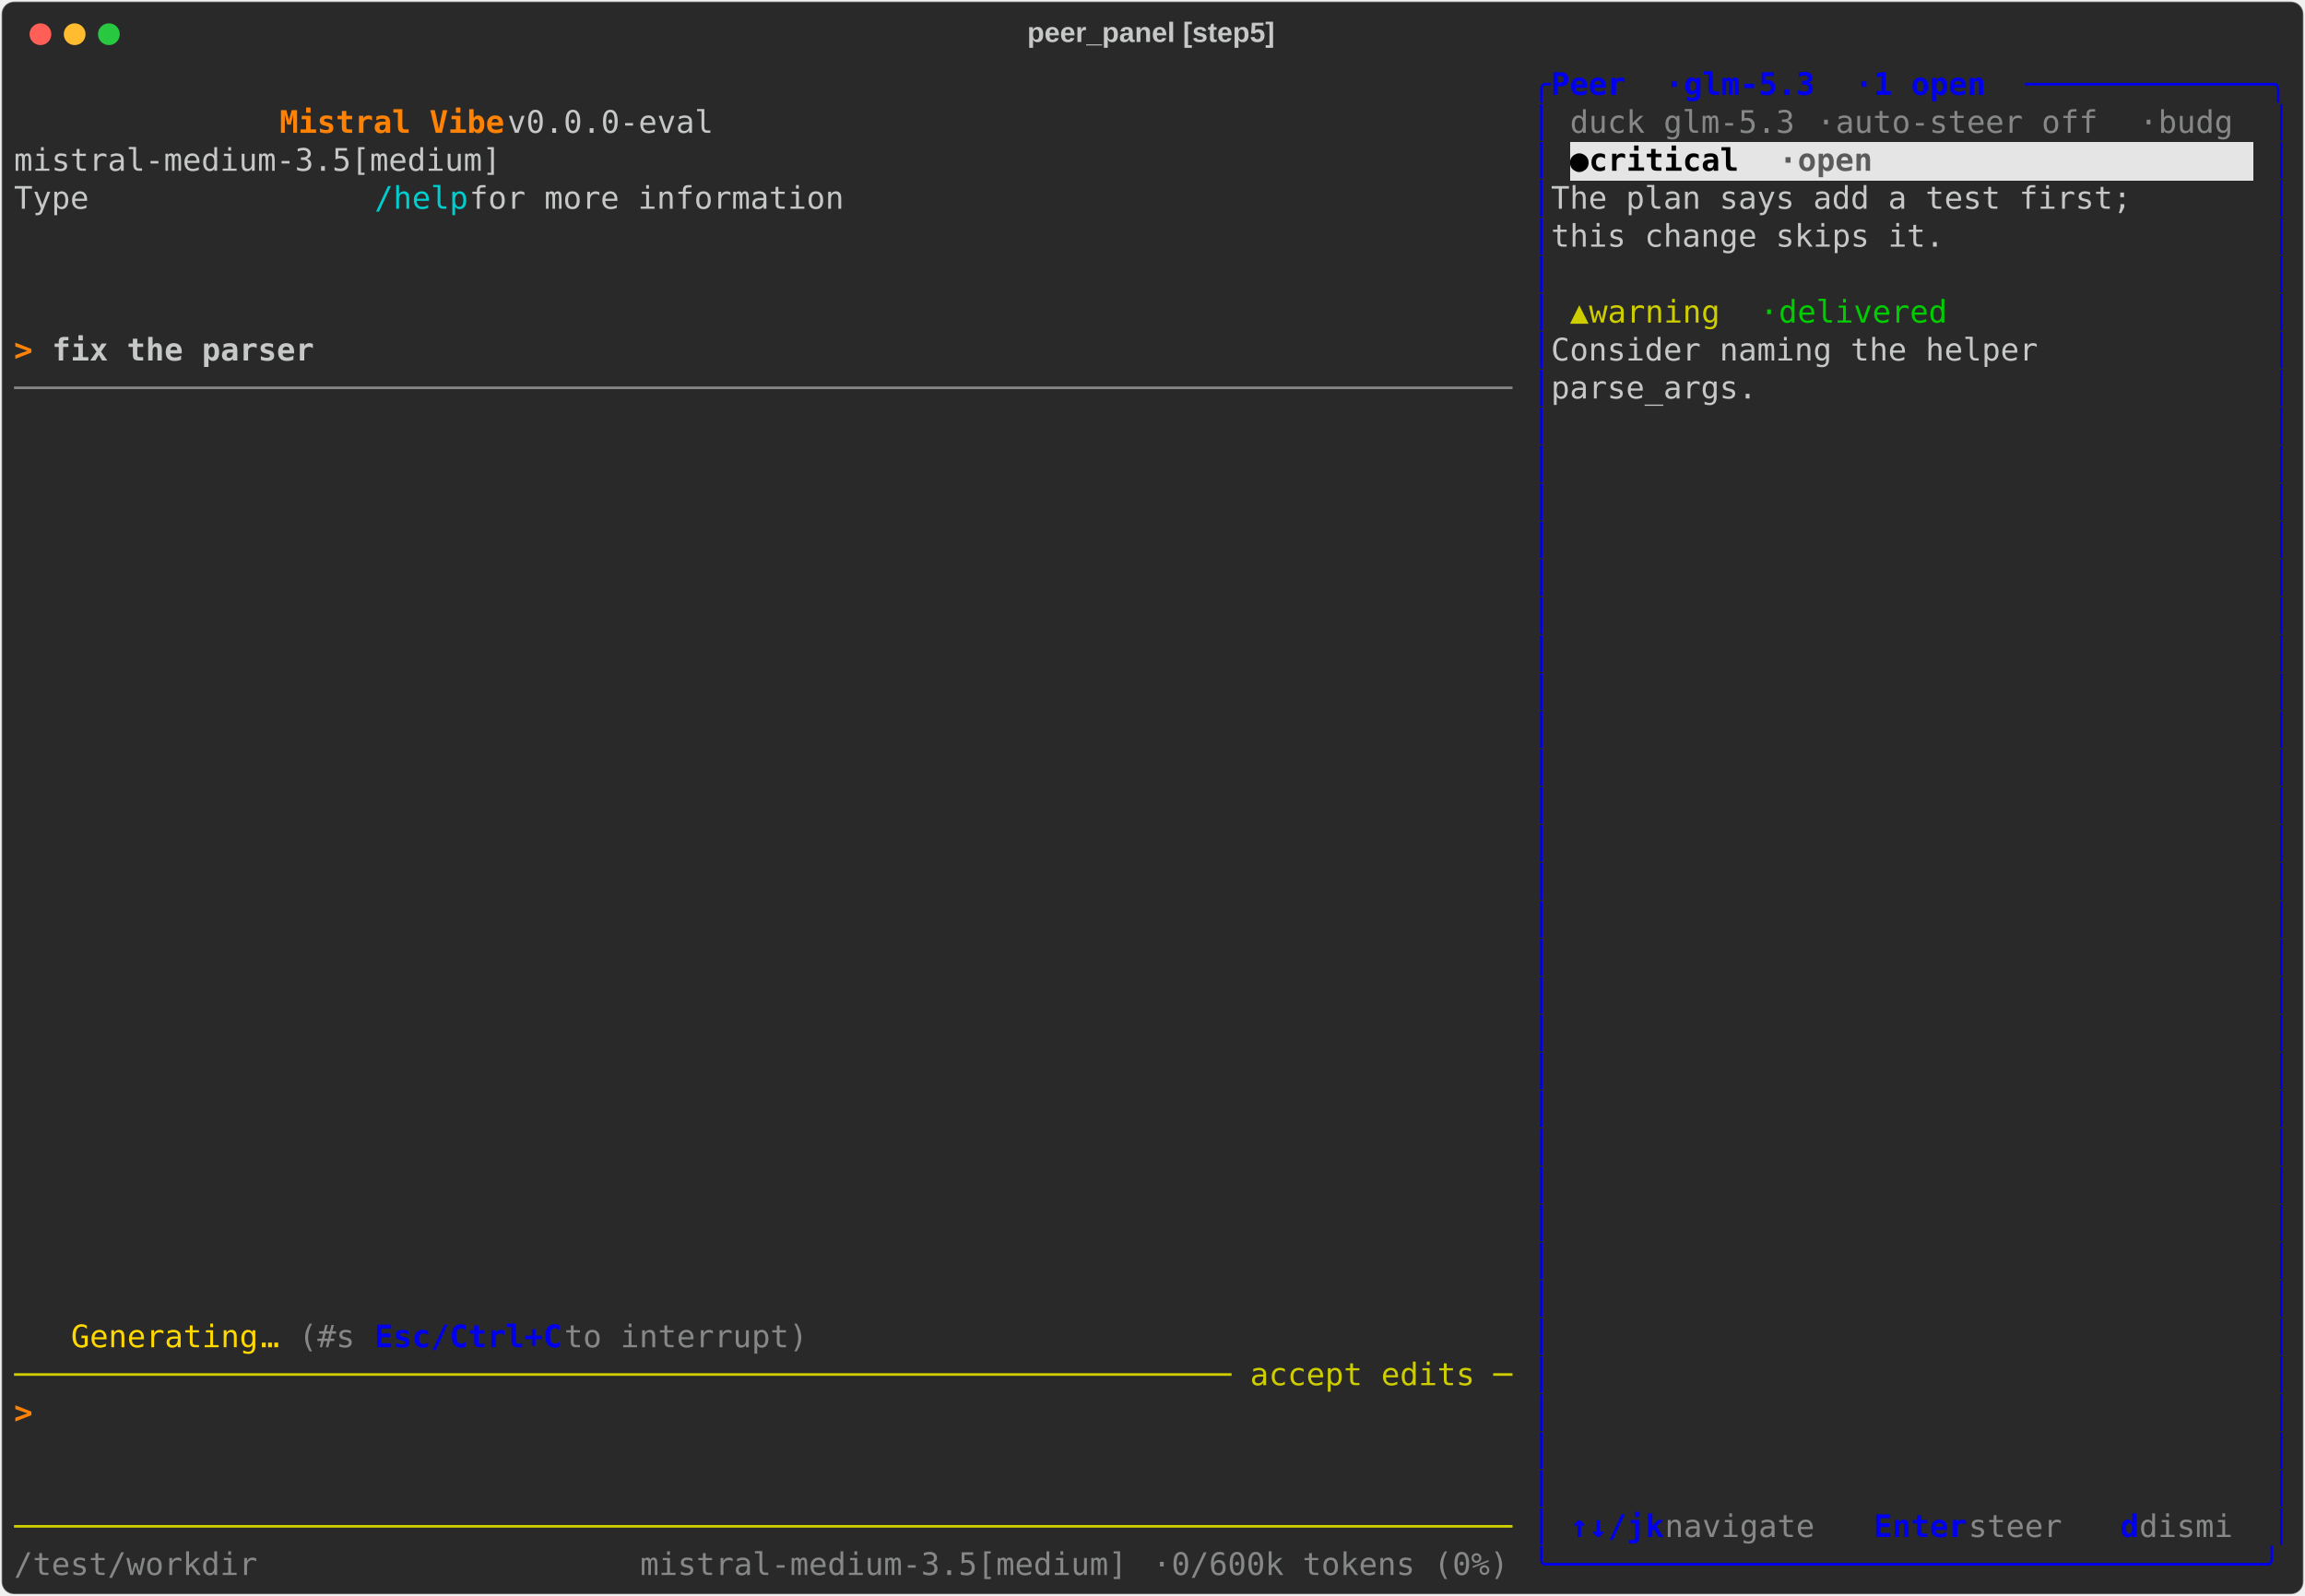
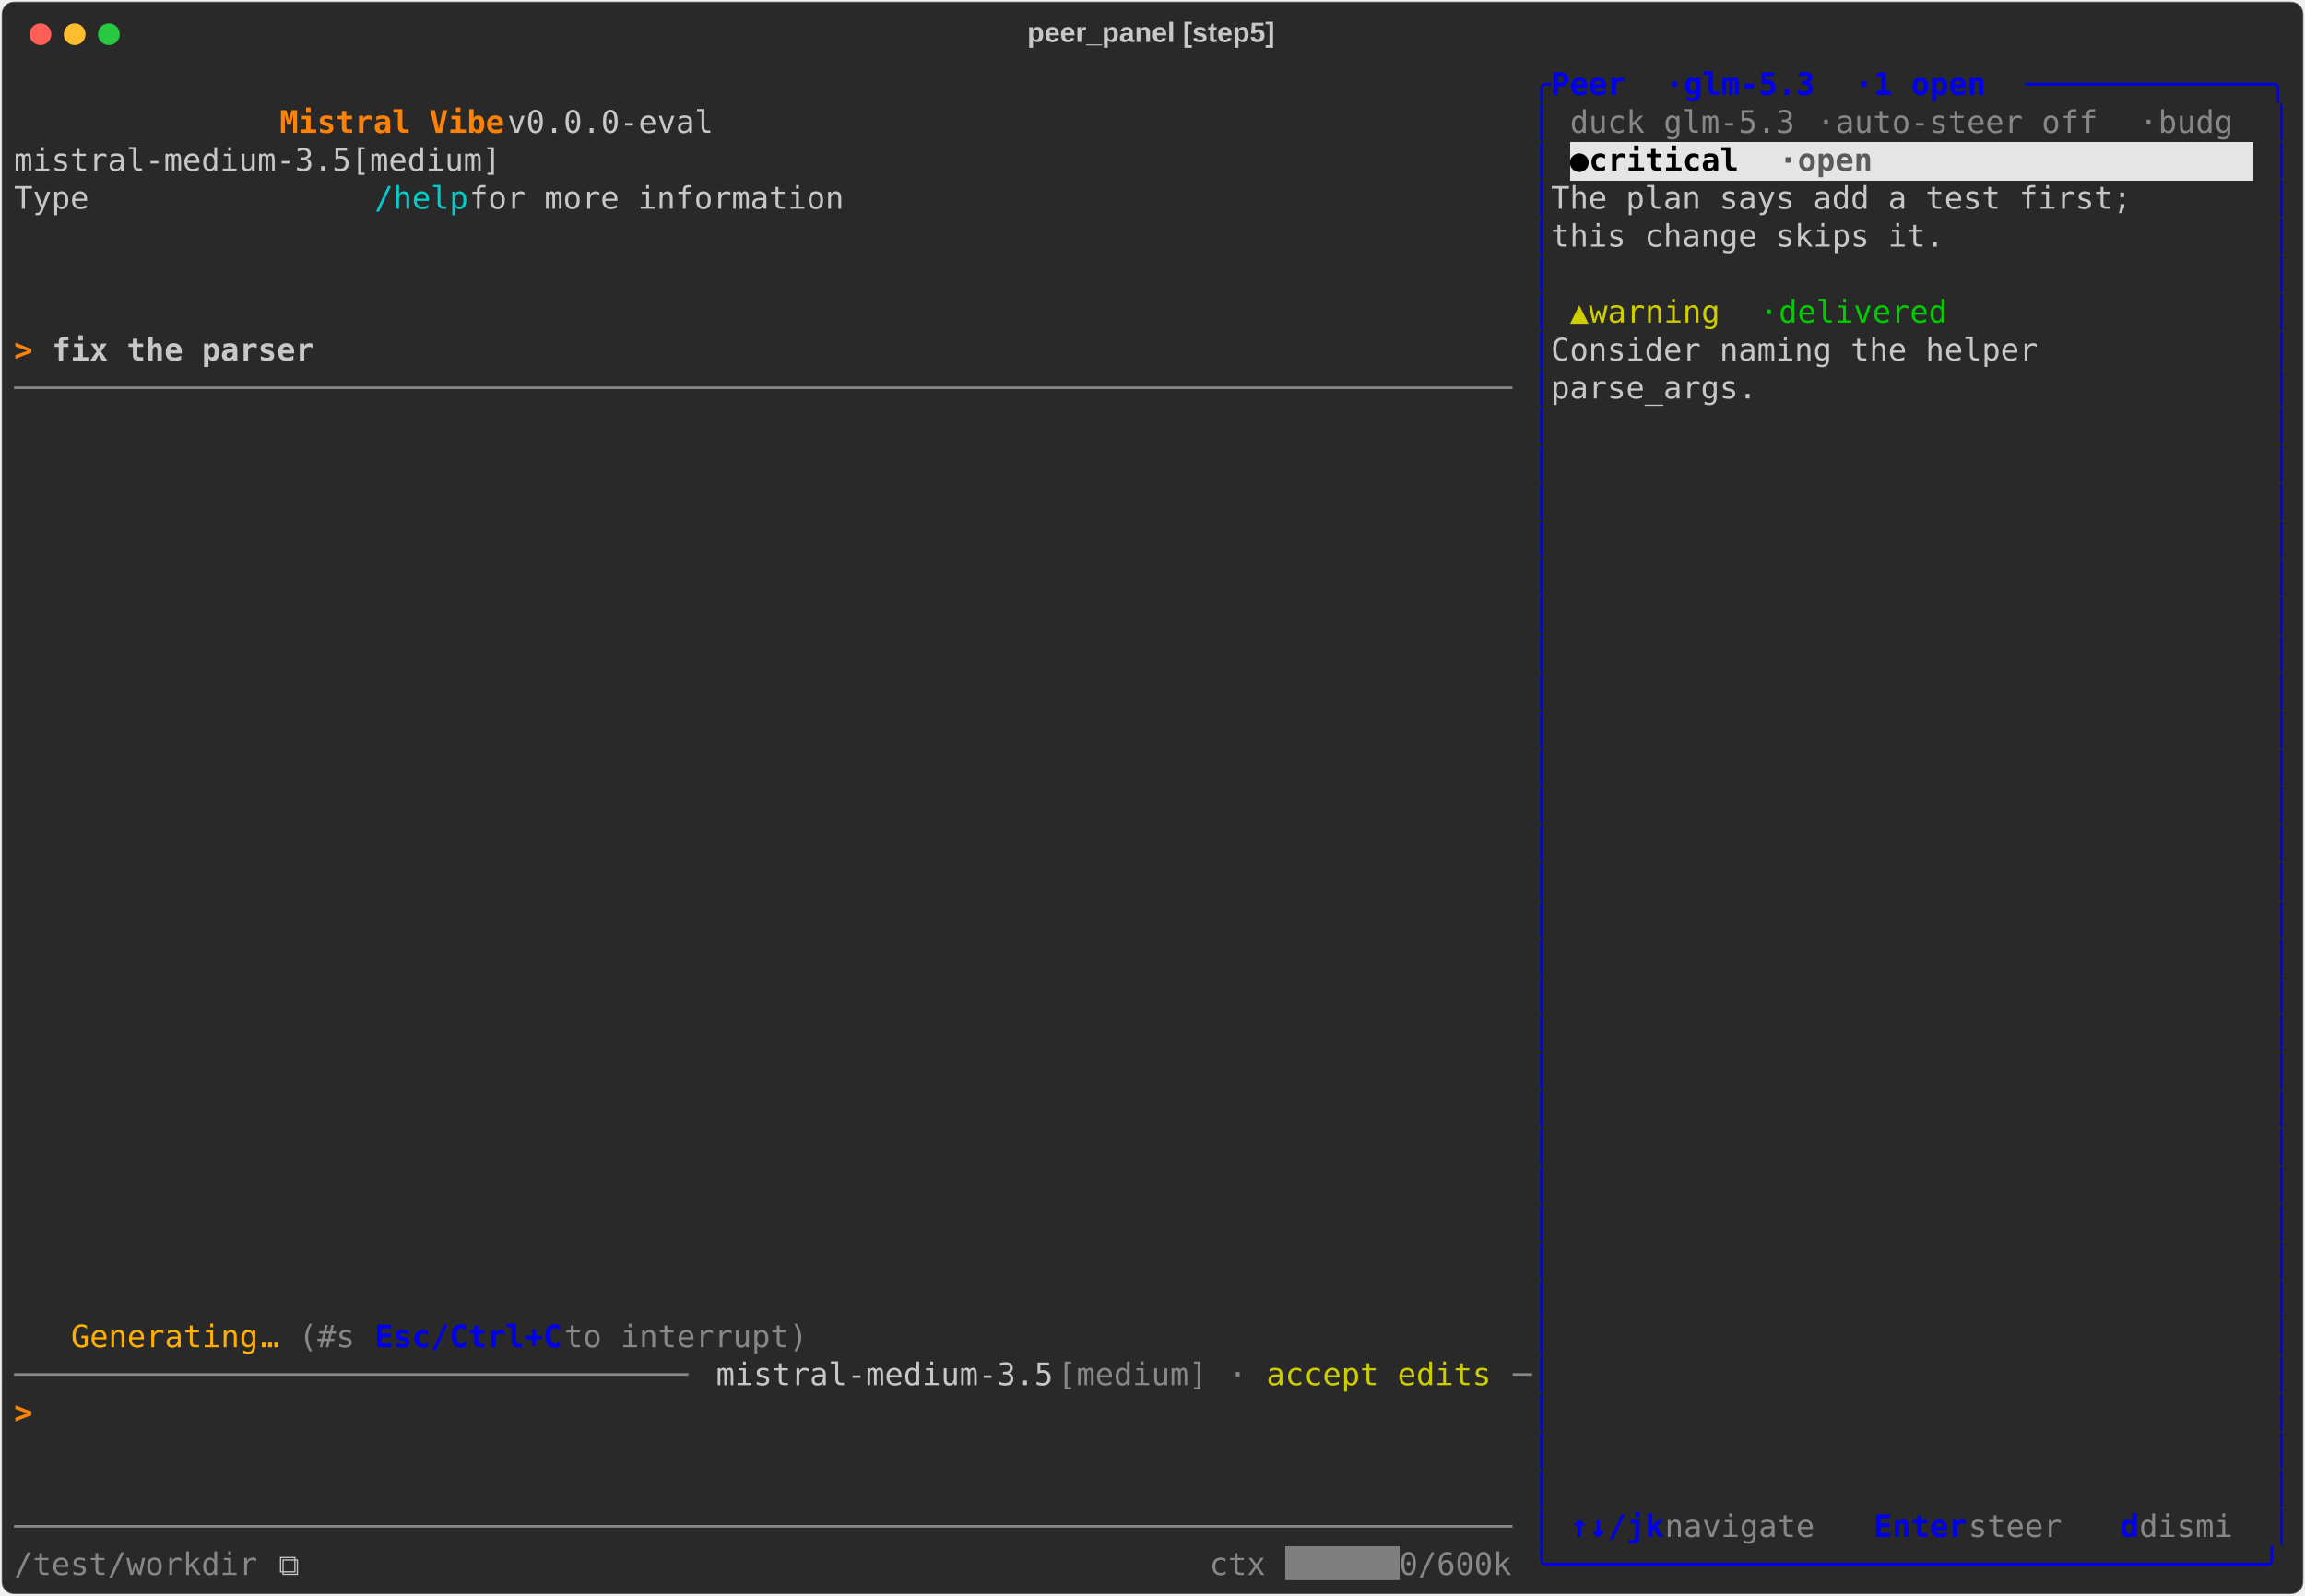
<svg xmlns="http://www.w3.org/2000/svg" class="rich-terminal" viewBox="0 0 1482 1026.0">
  <style>

    @font-face {
        font-family: "Fira Code";
        src: local("FiraCode-Regular"),
                url("https://cdnjs.cloudflare.com/ajax/libs/firacode/6.2.0/woff2/FiraCode-Regular.woff2") format("woff2"),
                url("https://cdnjs.cloudflare.com/ajax/libs/firacode/6.2.0/woff/FiraCode-Regular.woff") format("woff");
        font-style: normal;
        font-weight: 400;
    }
    @font-face {
        font-family: "Fira Code";
        src: local("FiraCode-Bold"),
                url("https://cdnjs.cloudflare.com/ajax/libs/firacode/6.2.0/woff2/FiraCode-Bold.woff2") format("woff2"),
                url("https://cdnjs.cloudflare.com/ajax/libs/firacode/6.2.0/woff/FiraCode-Bold.woff") format("woff");
        font-style: bold;
        font-weight: 700;
    }

    .vibe-matrix {
        font-family: Fira Code, monospace;
        font-size: 20px;
        line-height: 24.4px;
        font-variant-east-asian: full-width;
    }

    .vibe-title {
        font-size: 18px;
        font-weight: bold;
        font-family: arial;
    }

    .vibe-r1 { fill: #c5c8c6 }
.vibe-r2 { fill: #0000ee }
.vibe-r3 { fill: #0000ee;font-weight: bold }
- .vibe-r4 { fill: #ff8205;font-weight: bold }
+ .vibe-r4 { fill: #ff8204;font-weight: bold }
.vibe-r5 { fill: #868887 }
.vibe-r6 { fill: #000000;font-weight: bold }
.vibe-r7 { fill: #5b5b5b;font-weight: bold }
.vibe-r8 { fill: #00cdcd }
.vibe-r9 { fill: #cdcd00 }
.vibe-r10 { fill: #00cd00 }
.vibe-r11 { fill: #c5c8c6;font-weight: bold }
- .vibe-r12 { fill: #ffd800 }
+ .vibe-r12 { fill: #ffaf01 }
.vibe-r13 { fill: #000000 }
+ .vibe-r14 { fill: #ffffff }
    </style>
  <defs>
    <clipPath id="vibe-clip-terminal">
      <rect x="0" y="0" width="1463.0" height="975.0" />
    </clipPath>
    <clipPath id="vibe-line-0">
      <rect x="0" y="1.5" width="1464" height="24.65" />
    </clipPath>
    <clipPath id="vibe-line-1">
      <rect x="0" y="25.9" width="1464" height="24.65" />
    </clipPath>
    <clipPath id="vibe-line-2">
      <rect x="0" y="50.3" width="1464" height="24.65" />
    </clipPath>
    <clipPath id="vibe-line-3">
      <rect x="0" y="74.7" width="1464" height="24.65" />
    </clipPath>
    <clipPath id="vibe-line-4">
      <rect x="0" y="99.1" width="1464" height="24.65" />
    </clipPath>
    <clipPath id="vibe-line-5">
      <rect x="0" y="123.5" width="1464" height="24.65" />
    </clipPath>
    <clipPath id="vibe-line-6">
      <rect x="0" y="147.9" width="1464" height="24.65" />
    </clipPath>
    <clipPath id="vibe-line-7">
      <rect x="0" y="172.3" width="1464" height="24.65" />
    </clipPath>
    <clipPath id="vibe-line-8">
      <rect x="0" y="196.7" width="1464" height="24.65" />
    </clipPath>
    <clipPath id="vibe-line-9">
      <rect x="0" y="221.1" width="1464" height="24.65" />
    </clipPath>
    <clipPath id="vibe-line-10">
      <rect x="0" y="245.5" width="1464" height="24.65" />
    </clipPath>
    <clipPath id="vibe-line-11">
      <rect x="0" y="269.9" width="1464" height="24.65" />
    </clipPath>
    <clipPath id="vibe-line-12">
      <rect x="0" y="294.3" width="1464" height="24.65" />
    </clipPath>
    <clipPath id="vibe-line-13">
      <rect x="0" y="318.7" width="1464" height="24.65" />
    </clipPath>
    <clipPath id="vibe-line-14">
      <rect x="0" y="343.1" width="1464" height="24.65" />
    </clipPath>
    <clipPath id="vibe-line-15">
      <rect x="0" y="367.5" width="1464" height="24.65" />
    </clipPath>
    <clipPath id="vibe-line-16">
      <rect x="0" y="391.9" width="1464" height="24.65" />
    </clipPath>
    <clipPath id="vibe-line-17">
      <rect x="0" y="416.3" width="1464" height="24.65" />
    </clipPath>
    <clipPath id="vibe-line-18">
      <rect x="0" y="440.7" width="1464" height="24.65" />
    </clipPath>
    <clipPath id="vibe-line-19">
      <rect x="0" y="465.1" width="1464" height="24.65" />
    </clipPath>
    <clipPath id="vibe-line-20">
      <rect x="0" y="489.5" width="1464" height="24.65" />
    </clipPath>
    <clipPath id="vibe-line-21">
      <rect x="0" y="513.9" width="1464" height="24.65" />
    </clipPath>
    <clipPath id="vibe-line-22">
      <rect x="0" y="538.3" width="1464" height="24.65" />
    </clipPath>
    <clipPath id="vibe-line-23">
      <rect x="0" y="562.7" width="1464" height="24.65" />
    </clipPath>
    <clipPath id="vibe-line-24">
      <rect x="0" y="587.1" width="1464" height="24.65" />
    </clipPath>
    <clipPath id="vibe-line-25">
      <rect x="0" y="611.5" width="1464" height="24.65" />
    </clipPath>
    <clipPath id="vibe-line-26">
      <rect x="0" y="635.9" width="1464" height="24.65" />
    </clipPath>
    <clipPath id="vibe-line-27">
      <rect x="0" y="660.3" width="1464" height="24.65" />
    </clipPath>
    <clipPath id="vibe-line-28">
      <rect x="0" y="684.7" width="1464" height="24.65" />
    </clipPath>
    <clipPath id="vibe-line-29">
      <rect x="0" y="709.1" width="1464" height="24.65" />
    </clipPath>
    <clipPath id="vibe-line-30">
      <rect x="0" y="733.5" width="1464" height="24.65" />
    </clipPath>
    <clipPath id="vibe-line-31">
      <rect x="0" y="757.9" width="1464" height="24.65" />
    </clipPath>
    <clipPath id="vibe-line-32">
      <rect x="0" y="782.3" width="1464" height="24.65" />
    </clipPath>
    <clipPath id="vibe-line-33">
      <rect x="0" y="806.7" width="1464" height="24.65" />
    </clipPath>
    <clipPath id="vibe-line-34">
      <rect x="0" y="831.1" width="1464" height="24.65" />
    </clipPath>
    <clipPath id="vibe-line-35">
      <rect x="0" y="855.5" width="1464" height="24.65" />
    </clipPath>
    <clipPath id="vibe-line-36">
      <rect x="0" y="879.9" width="1464" height="24.65" />
    </clipPath>
    <clipPath id="vibe-line-37">
      <rect x="0" y="904.3" width="1464" height="24.65" />
    </clipPath>
    <clipPath id="vibe-line-38">
      <rect x="0" y="928.7" width="1464" height="24.65" />
    </clipPath>
  </defs>
  <rect fill="#292929" stroke="rgba(255,255,255,0.35)" stroke-width="1" x="1" y="1" width="1480" height="1024" rx="8" />
  <text class="vibe-title" fill="#c5c8c6" text-anchor="middle" x="740" y="27">peer_panel [step5]</text>
  <g transform="translate(26,22)">
    <circle cx="0" cy="0" r="7" fill="#ff5f57" />
    <circle cx="22" cy="0" r="7" fill="#febc2e" />
    <circle cx="44" cy="0" r="7" fill="#28c840" />
  </g>
  <g transform="translate(9, 41)" clip-path="url(#vibe-clip-terminal)">
    <rect fill="#e5e5e5" x="1000.4" y="50.3" width="12.2" height="24.65" shape-rendering="crispEdges" />
    <rect fill="#e5e5e5" x="1012.6" y="50.3" width="109.8" height="24.65" shape-rendering="crispEdges" />
    <rect fill="#e5e5e5" x="1122.4" y="50.3" width="12.2" height="24.65" shape-rendering="crispEdges" />
    <rect fill="#e5e5e5" x="1134.6" y="50.3" width="12.2" height="24.65" shape-rendering="crispEdges" />
    <rect fill="#e5e5e5" x="1146.8" y="50.3" width="61" height="24.65" shape-rendering="crispEdges" />
    <rect fill="#e5e5e5" x="1207.8" y="50.3" width="231.8" height="24.65" shape-rendering="crispEdges" />
+     <rect fill="#7f7f7f" x="817.4" y="953.1" width="73.2" height="24.65" shape-rendering="crispEdges" />
    <g class="vibe-matrix">
      <text class="vibe-r2" x="976" y="20" textLength="12.2" clip-path="url(#vibe-line-0)">╭</text>
      <text class="vibe-r3" x="988.2 1000.4 1012.6 1024.8 1037 1049.2" y="20" clip-path="url(#vibe-line-0)" style="font-variant-ligatures:none;font-kerning:none"> Peer </text>
      <text class="vibe-r3" x="1061.4" y="20" textLength="12.2" clip-path="url(#vibe-line-0)">·</text>
      <text class="vibe-r3" x="1073.6 1085.8 1098 1110.2 1122.4 1134.6 1146.8 1159 1171.2" y="20" clip-path="url(#vibe-line-0)" style="font-variant-ligatures:none;font-kerning:none"> glm-5.3 </text>
      <text class="vibe-r3" x="1183.4" y="20" textLength="12.2" clip-path="url(#vibe-line-0)">·</text>
      <text class="vibe-r3" x="1195.6 1207.8 1220 1232.2 1244.4 1256.6 1268.8 1281" y="20" clip-path="url(#vibe-line-0)" style="font-variant-ligatures:none;font-kerning:none"> 1 open </text>
      <text class="vibe-r2" x="1293.2 1305.4 1317.6 1329.8 1342 1354.2 1366.4 1378.6 1390.8 1403 1415.2 1427.4 1439.6 1451.8" y="20" clip-path="url(#vibe-line-0)" style="font-variant-ligatures:none;font-kerning:none">─────────────╮</text>
      <text class="vibe-r1" x="1464" y="20" textLength="12.2" clip-path="url(#vibe-line-0)">
</text>
      <text class="vibe-r4" x="170.8 183 195.2 207.4 219.6 231.8 244 256.2 268.4 280.6 292.8 305" y="44.4" clip-path="url(#vibe-line-1)" style="font-variant-ligatures:none;font-kerning:none">Mistral Vibe</text>
      <text class="vibe-r1" x="317.2 329.4 341.6 353.8 366 378.2 390.4 402.6 414.8 427 439.2 451.4 463.6 475.8 488 500.2 512.4 524.6 536.8 549 561.2 573.4 585.6 597.8 610 622.2 634.4 646.6 658.8 671 683.2 695.4 707.6 719.8 732 744.2 756.4 768.6 780.8 793 805.2 817.4 829.6 841.8 854 866.2 878.4 890.6 902.8 915 927.2 939.4 951.6 963.8" y="44.4" clip-path="url(#vibe-line-1)" style="font-variant-ligatures:none;font-kerning:none"> v0.0.0-eval                                          </text>
      <text class="vibe-r2" x="976" y="44.4" textLength="12.2" clip-path="url(#vibe-line-1)">│</text>
      <text class="vibe-r5" x="1000.4 1012.6 1024.8 1037 1049.2 1061.4 1073.6 1085.8 1098 1110.2 1122.4 1134.6 1146.8" y="44.4" clip-path="url(#vibe-line-1)" style="font-variant-ligatures:none;font-kerning:none">duck glm-5.3 </text>
      <text class="vibe-r5" x="1159" y="44.4" textLength="12.2" clip-path="url(#vibe-line-1)">·</text>
      <text class="vibe-r5" x="1171.2 1183.4 1195.6 1207.8 1220 1232.2 1244.4 1256.6 1268.8 1281 1293.2 1305.4 1317.6 1329.8 1342 1354.2" y="44.4" clip-path="url(#vibe-line-1)" style="font-variant-ligatures:none;font-kerning:none"> auto-steer off </text>
      <text class="vibe-r5" x="1366.4" y="44.4" textLength="12.2" clip-path="url(#vibe-line-1)">·</text>
      <text class="vibe-r5" x="1378.6 1390.8 1403 1415.2 1427.4" y="44.4" clip-path="url(#vibe-line-1)" style="font-variant-ligatures:none;font-kerning:none"> budg</text>
      <text class="vibe-r2" x="1451.8" y="44.4" textLength="12.2" clip-path="url(#vibe-line-1)">│</text>
      <text class="vibe-r1" x="1464" y="44.4" textLength="12.2" clip-path="url(#vibe-line-1)">
</text>
      <text class="vibe-r1" x="0 12.2 24.4 36.6 48.8 61 73.2 85.4 97.6 109.8 122 134.2 146.4 158.6 170.8 183 195.2 207.4 219.6 231.8 244 256.2 268.4 280.6 292.8 305 317.2 329.4 341.6 353.8 366 378.2 390.4 402.6 414.8 427 439.2 451.4 463.6 475.8 488 500.2 512.4 524.6 536.8 549 561.2 573.4 585.6 597.8 610 622.2 634.4 646.6 658.8 671 683.2 695.4 707.6 719.8 732 744.2 756.4 768.6 780.8 793 805.2 817.4 829.6 841.8 854 866.2 878.4 890.6 902.8 915 927.2 939.4 951.6 963.8" y="68.8" clip-path="url(#vibe-line-2)" style="font-variant-ligatures:none;font-kerning:none">              mistral-medium-3.5[medium]                                        </text>
      <text class="vibe-r2" x="976" y="68.8" textLength="12.2" clip-path="url(#vibe-line-2)">│</text>
      <text class="vibe-r6" x="1000.4" y="68.8" textLength="12.2" clip-path="url(#vibe-line-2)">●</text>
      <text class="vibe-r6" x="1012.6 1024.8 1037 1049.2 1061.4 1073.6 1085.8 1098 1110.2" y="68.8" clip-path="url(#vibe-line-2)" style="font-variant-ligatures:none;font-kerning:none"> critical</text>
      <text class="vibe-r7" x="1134.6" y="68.8" textLength="12.2" clip-path="url(#vibe-line-2)">·</text>
      <text class="vibe-r7" x="1146.8 1159 1171.2 1183.4 1195.6" y="68.8" clip-path="url(#vibe-line-2)" style="font-variant-ligatures:none;font-kerning:none"> open</text>
      <text class="vibe-r2" x="1451.8" y="68.8" textLength="12.2" clip-path="url(#vibe-line-2)">│</text>
      <text class="vibe-r1" x="1464" y="68.8" textLength="12.2" clip-path="url(#vibe-line-2)">
</text>
      <text class="vibe-r1" x="0 12.2 24.4 36.6 48.8 61 73.2 85.4 97.6 109.8 122 134.2 146.4 158.6 170.8 183 195.2 207.4 219.6" y="93.2" clip-path="url(#vibe-line-3)" style="font-variant-ligatures:none;font-kerning:none">              Type </text>
      <text class="vibe-r8" x="231.8 244 256.2 268.4 280.6" y="93.2" clip-path="url(#vibe-line-3)" style="font-variant-ligatures:none;font-kerning:none">/help</text>
      <text class="vibe-r1" x="292.8 305 317.2 329.4 341.6 353.8 366 378.2 390.4 402.6 414.8 427 439.2 451.4 463.6 475.8 488 500.2 512.4 524.6 536.8 549 561.2 573.4 585.6 597.8 610 622.2 634.4 646.6 658.8 671 683.2 695.4 707.6 719.8 732 744.2 756.4 768.6 780.8 793 805.2 817.4 829.6 841.8 854 866.2 878.4 890.6 902.8 915 927.2 939.4 951.6 963.8" y="93.2" clip-path="url(#vibe-line-3)" style="font-variant-ligatures:none;font-kerning:none"> for more information                                   </text>
      <text class="vibe-r2" x="976" y="93.2" textLength="12.2" clip-path="url(#vibe-line-3)">│</text>
      <text class="vibe-r1" x="988.2 1000.4 1012.6 1024.8 1037 1049.2 1061.4 1073.6 1085.8 1098 1110.2 1122.4 1134.6 1146.8 1159 1171.2 1183.4 1195.6 1207.8 1220 1232.2 1244.4 1256.6 1268.8 1281 1293.2 1305.4 1317.6 1329.8 1342 1354.2 1366.4 1378.6 1390.8 1403 1415.2 1427.4 1439.6" y="93.2" clip-path="url(#vibe-line-3)" style="font-variant-ligatures:none;font-kerning:none">   The plan says add a test first;    </text>
      <text class="vibe-r2" x="1451.8" y="93.2" textLength="12.2" clip-path="url(#vibe-line-3)">│</text>
      <text class="vibe-r1" x="1464" y="93.2" textLength="12.2" clip-path="url(#vibe-line-3)">
</text>
      <text class="vibe-r2" x="976" y="117.6" textLength="12.2" clip-path="url(#vibe-line-4)">│</text>
      <text class="vibe-r1" x="988.2 1000.4 1012.6 1024.8 1037 1049.2 1061.4 1073.6 1085.8 1098 1110.2 1122.4 1134.6 1146.8 1159 1171.2 1183.4 1195.6 1207.8 1220 1232.2 1244.4 1256.6 1268.8 1281 1293.2 1305.4 1317.6 1329.8 1342 1354.2 1366.4 1378.6 1390.8 1403 1415.2 1427.4 1439.6" y="117.6" clip-path="url(#vibe-line-4)" style="font-variant-ligatures:none;font-kerning:none">   this change skips it.              </text>
      <text class="vibe-r2" x="1451.8" y="117.6" textLength="12.2" clip-path="url(#vibe-line-4)">│</text>
      <text class="vibe-r1" x="1464" y="117.6" textLength="12.2" clip-path="url(#vibe-line-4)">
</text>
      <text class="vibe-r2" x="976" y="142" textLength="12.2" clip-path="url(#vibe-line-5)">│</text>
      <text class="vibe-r2" x="1451.8" y="142" textLength="12.2" clip-path="url(#vibe-line-5)">│</text>
      <text class="vibe-r1" x="1464" y="142" textLength="12.2" clip-path="url(#vibe-line-5)">
</text>
      <text class="vibe-r2" x="976" y="166.4" textLength="12.2" clip-path="url(#vibe-line-6)">│</text>
      <text class="vibe-r9" x="1000.4" y="166.4" textLength="12.2" clip-path="url(#vibe-line-6)">▲</text>
      <text class="vibe-r9" x="1012.6 1024.8 1037 1049.2 1061.4 1073.6 1085.8 1098" y="166.4" clip-path="url(#vibe-line-6)" style="font-variant-ligatures:none;font-kerning:none"> warning</text>
      <text class="vibe-r10" x="1122.4" y="166.4" textLength="12.2" clip-path="url(#vibe-line-6)">·</text>
      <text class="vibe-r10" x="1134.6 1146.8 1159 1171.2 1183.4 1195.6 1207.8 1220 1232.2 1244.4" y="166.4" clip-path="url(#vibe-line-6)" style="font-variant-ligatures:none;font-kerning:none"> delivered</text>
      <text class="vibe-r2" x="1451.8" y="166.4" textLength="12.2" clip-path="url(#vibe-line-6)">│</text>
      <text class="vibe-r1" x="1464" y="166.4" textLength="12.2" clip-path="url(#vibe-line-6)">
</text>
      <text class="vibe-r4" x="0 12.2" y="190.8" clip-path="url(#vibe-line-7)" style="font-variant-ligatures:none;font-kerning:none">&gt; </text>
      <text class="vibe-r11" x="24.4 36.6 48.8 61 73.2 85.4 97.6 109.8 122 134.2 146.4 158.6 170.8 183" y="190.8" clip-path="url(#vibe-line-7)" style="font-variant-ligatures:none;font-kerning:none">fix the parser</text>
      <text class="vibe-r2" x="976" y="190.8" textLength="12.2" clip-path="url(#vibe-line-7)">│</text>
      <text class="vibe-r1" x="988.2 1000.4 1012.6 1024.8 1037 1049.2 1061.4 1073.6 1085.8 1098 1110.2 1122.4 1134.6 1146.8 1159 1171.2 1183.4 1195.6 1207.8 1220 1232.2 1244.4 1256.6 1268.8 1281 1293.2 1305.4 1317.6 1329.8 1342 1354.2 1366.4 1378.6 1390.8 1403 1415.2 1427.4 1439.6" y="190.8" clip-path="url(#vibe-line-7)" style="font-variant-ligatures:none;font-kerning:none">   Consider naming the helper         </text>
      <text class="vibe-r2" x="1451.8" y="190.8" textLength="12.2" clip-path="url(#vibe-line-7)">│</text>
      <text class="vibe-r1" x="1464" y="190.8" textLength="12.2" clip-path="url(#vibe-line-7)">
</text>
      <text class="vibe-r5" x="0 12.2 24.4 36.6 48.8 61 73.2 85.4 97.6 109.8 122 134.2 146.4 158.6 170.8 183 195.2 207.4 219.6 231.8 244 256.2 268.4 280.6 292.8 305 317.2 329.4 341.6 353.8 366 378.2 390.4 402.6 414.8 427 439.2 451.4 463.6 475.8 488 500.2 512.4 524.6 536.8 549 561.2 573.4 585.6 597.8 610 622.2 634.4 646.6 658.8 671 683.2 695.4 707.6 719.8 732 744.2 756.4 768.6 780.8 793 805.2 817.4 829.6 841.8 854 866.2 878.4 890.6 902.8 915 927.2 939.4 951.6 963.8" y="215.2" clip-path="url(#vibe-line-8)" style="font-variant-ligatures:none;font-kerning:none">────────────────────────────────────────────────────────────────────────────────</text>
      <text class="vibe-r2" x="976" y="215.2" textLength="12.2" clip-path="url(#vibe-line-8)">│</text>
      <text class="vibe-r1" x="988.2 1000.4 1012.6 1024.8 1037 1049.2 1061.4 1073.6 1085.8 1098 1110.2 1122.4 1134.6 1146.8 1159 1171.2 1183.4 1195.6 1207.8 1220 1232.2 1244.4 1256.6 1268.8 1281 1293.2 1305.4 1317.6 1329.8 1342 1354.2 1366.4 1378.6 1390.8 1403 1415.2 1427.4 1439.6" y="215.2" clip-path="url(#vibe-line-8)" style="font-variant-ligatures:none;font-kerning:none">   parse_args.                        </text>
      <text class="vibe-r2" x="1451.8" y="215.2" textLength="12.2" clip-path="url(#vibe-line-8)">│</text>
      <text class="vibe-r1" x="1464" y="215.2" textLength="12.2" clip-path="url(#vibe-line-8)">
</text>
      <text class="vibe-r2" x="976" y="239.6" textLength="12.2" clip-path="url(#vibe-line-9)">│</text>
      <text class="vibe-r2" x="1451.8" y="239.6" textLength="12.2" clip-path="url(#vibe-line-9)">│</text>
      <text class="vibe-r1" x="1464" y="239.6" textLength="12.2" clip-path="url(#vibe-line-9)">
</text>
      <text class="vibe-r2" x="976" y="264" textLength="12.2" clip-path="url(#vibe-line-10)">│</text>
      <text class="vibe-r2" x="1451.8" y="264" textLength="12.2" clip-path="url(#vibe-line-10)">│</text>
      <text class="vibe-r1" x="1464" y="264" textLength="12.2" clip-path="url(#vibe-line-10)">
</text>
      <text class="vibe-r2" x="976" y="288.4" textLength="12.2" clip-path="url(#vibe-line-11)">│</text>
      <text class="vibe-r2" x="1451.8" y="288.4" textLength="12.2" clip-path="url(#vibe-line-11)">│</text>
      <text class="vibe-r1" x="1464" y="288.4" textLength="12.2" clip-path="url(#vibe-line-11)">
</text>
      <text class="vibe-r2" x="976" y="312.8" textLength="12.2" clip-path="url(#vibe-line-12)">│</text>
      <text class="vibe-r2" x="1451.8" y="312.8" textLength="12.2" clip-path="url(#vibe-line-12)">│</text>
      <text class="vibe-r1" x="1464" y="312.8" textLength="12.2" clip-path="url(#vibe-line-12)">
</text>
      <text class="vibe-r2" x="976" y="337.2" textLength="12.2" clip-path="url(#vibe-line-13)">│</text>
      <text class="vibe-r2" x="1451.8" y="337.2" textLength="12.2" clip-path="url(#vibe-line-13)">│</text>
      <text class="vibe-r1" x="1464" y="337.2" textLength="12.2" clip-path="url(#vibe-line-13)">
</text>
      <text class="vibe-r2" x="976" y="361.6" textLength="12.2" clip-path="url(#vibe-line-14)">│</text>
      <text class="vibe-r2" x="1451.8" y="361.6" textLength="12.2" clip-path="url(#vibe-line-14)">│</text>
      <text class="vibe-r1" x="1464" y="361.6" textLength="12.2" clip-path="url(#vibe-line-14)">
</text>
      <text class="vibe-r2" x="976" y="386" textLength="12.2" clip-path="url(#vibe-line-15)">│</text>
      <text class="vibe-r2" x="1451.8" y="386" textLength="12.2" clip-path="url(#vibe-line-15)">│</text>
      <text class="vibe-r1" x="1464" y="386" textLength="12.2" clip-path="url(#vibe-line-15)">
</text>
      <text class="vibe-r2" x="976" y="410.4" textLength="12.2" clip-path="url(#vibe-line-16)">│</text>
      <text class="vibe-r2" x="1451.8" y="410.4" textLength="12.2" clip-path="url(#vibe-line-16)">│</text>
      <text class="vibe-r1" x="1464" y="410.4" textLength="12.2" clip-path="url(#vibe-line-16)">
</text>
      <text class="vibe-r2" x="976" y="434.8" textLength="12.2" clip-path="url(#vibe-line-17)">│</text>
      <text class="vibe-r2" x="1451.8" y="434.8" textLength="12.2" clip-path="url(#vibe-line-17)">│</text>
      <text class="vibe-r1" x="1464" y="434.8" textLength="12.2" clip-path="url(#vibe-line-17)">
</text>
      <text class="vibe-r2" x="976" y="459.2" textLength="12.2" clip-path="url(#vibe-line-18)">│</text>
      <text class="vibe-r2" x="1451.8" y="459.2" textLength="12.2" clip-path="url(#vibe-line-18)">│</text>
      <text class="vibe-r1" x="1464" y="459.2" textLength="12.2" clip-path="url(#vibe-line-18)">
</text>
      <text class="vibe-r2" x="976" y="483.6" textLength="12.2" clip-path="url(#vibe-line-19)">│</text>
      <text class="vibe-r2" x="1451.8" y="483.6" textLength="12.2" clip-path="url(#vibe-line-19)">│</text>
      <text class="vibe-r1" x="1464" y="483.6" textLength="12.2" clip-path="url(#vibe-line-19)">
</text>
      <text class="vibe-r2" x="976" y="508" textLength="12.2" clip-path="url(#vibe-line-20)">│</text>
      <text class="vibe-r2" x="1451.8" y="508" textLength="12.2" clip-path="url(#vibe-line-20)">│</text>
      <text class="vibe-r1" x="1464" y="508" textLength="12.2" clip-path="url(#vibe-line-20)">
</text>
      <text class="vibe-r2" x="976" y="532.4" textLength="12.2" clip-path="url(#vibe-line-21)">│</text>
      <text class="vibe-r2" x="1451.8" y="532.4" textLength="12.2" clip-path="url(#vibe-line-21)">│</text>
      <text class="vibe-r1" x="1464" y="532.4" textLength="12.2" clip-path="url(#vibe-line-21)">
</text>
      <text class="vibe-r2" x="976" y="556.8" textLength="12.2" clip-path="url(#vibe-line-22)">│</text>
      <text class="vibe-r2" x="1451.8" y="556.8" textLength="12.2" clip-path="url(#vibe-line-22)">│</text>
      <text class="vibe-r1" x="1464" y="556.8" textLength="12.2" clip-path="url(#vibe-line-22)">
</text>
      <text class="vibe-r2" x="976" y="581.2" textLength="12.2" clip-path="url(#vibe-line-23)">│</text>
      <text class="vibe-r2" x="1451.8" y="581.2" textLength="12.2" clip-path="url(#vibe-line-23)">│</text>
      <text class="vibe-r1" x="1464" y="581.2" textLength="12.2" clip-path="url(#vibe-line-23)">
</text>
      <text class="vibe-r2" x="976" y="605.6" textLength="12.2" clip-path="url(#vibe-line-24)">│</text>
      <text class="vibe-r2" x="1451.8" y="605.6" textLength="12.2" clip-path="url(#vibe-line-24)">│</text>
      <text class="vibe-r1" x="1464" y="605.6" textLength="12.2" clip-path="url(#vibe-line-24)">
</text>
      <text class="vibe-r2" x="976" y="630" textLength="12.2" clip-path="url(#vibe-line-25)">│</text>
      <text class="vibe-r2" x="1451.8" y="630" textLength="12.2" clip-path="url(#vibe-line-25)">│</text>
      <text class="vibe-r1" x="1464" y="630" textLength="12.2" clip-path="url(#vibe-line-25)">
</text>
      <text class="vibe-r2" x="976" y="654.4" textLength="12.2" clip-path="url(#vibe-line-26)">│</text>
      <text class="vibe-r2" x="1451.8" y="654.4" textLength="12.2" clip-path="url(#vibe-line-26)">│</text>
      <text class="vibe-r1" x="1464" y="654.4" textLength="12.2" clip-path="url(#vibe-line-26)">
</text>
      <text class="vibe-r2" x="976" y="678.8" textLength="12.2" clip-path="url(#vibe-line-27)">│</text>
      <text class="vibe-r2" x="1451.8" y="678.8" textLength="12.2" clip-path="url(#vibe-line-27)">│</text>
      <text class="vibe-r1" x="1464" y="678.8" textLength="12.2" clip-path="url(#vibe-line-27)">
</text>
      <text class="vibe-r2" x="976" y="703.2" textLength="12.2" clip-path="url(#vibe-line-28)">│</text>
      <text class="vibe-r2" x="1451.8" y="703.2" textLength="12.2" clip-path="url(#vibe-line-28)">│</text>
      <text class="vibe-r1" x="1464" y="703.2" textLength="12.2" clip-path="url(#vibe-line-28)">
</text>
      <text class="vibe-r2" x="976" y="727.6" textLength="12.2" clip-path="url(#vibe-line-29)">│</text>
      <text class="vibe-r2" x="1451.8" y="727.6" textLength="12.2" clip-path="url(#vibe-line-29)">│</text>
      <text class="vibe-r1" x="1464" y="727.6" textLength="12.2" clip-path="url(#vibe-line-29)">
</text>
      <text class="vibe-r2" x="976" y="752" textLength="12.2" clip-path="url(#vibe-line-30)">│</text>
      <text class="vibe-r2" x="1451.8" y="752" textLength="12.2" clip-path="url(#vibe-line-30)">│</text>
      <text class="vibe-r1" x="1464" y="752" textLength="12.2" clip-path="url(#vibe-line-30)">
</text>
      <text class="vibe-r2" x="976" y="776.4" textLength="12.2" clip-path="url(#vibe-line-31)">│</text>
      <text class="vibe-r2" x="1451.8" y="776.4" textLength="12.2" clip-path="url(#vibe-line-31)">│</text>
      <text class="vibe-r1" x="1464" y="776.4" textLength="12.2" clip-path="url(#vibe-line-31)">
</text>
      <text class="vibe-r2" x="976" y="800.8" textLength="12.2" clip-path="url(#vibe-line-32)">│</text>
      <text class="vibe-r2" x="1451.8" y="800.8" textLength="12.2" clip-path="url(#vibe-line-32)">│</text>
      <text class="vibe-r1" x="1464" y="800.8" textLength="12.2" clip-path="url(#vibe-line-32)">
</text>
      <text class="vibe-r12" x="36.6 48.8 61 73.2 85.4 97.6 109.8 122 134.2 146.4" y="825.2" clip-path="url(#vibe-line-33)" style="font-variant-ligatures:none;font-kerning:none">Generating</text>
      <text class="vibe-r12" x="158.6" y="825.2" textLength="12.2" clip-path="url(#vibe-line-33)">…</text>
      <text class="vibe-r5" x="183 195.2 207.4 219.6" y="825.2" clip-path="url(#vibe-line-33)" style="font-variant-ligatures:none;font-kerning:none">(#s </text>
      <text class="vibe-r3" x="231.8 244 256.2 268.4 280.6 292.8 305 317.2 329.4 341.6" y="825.2" clip-path="url(#vibe-line-33)" style="font-variant-ligatures:none;font-kerning:none">Esc/Ctrl+C</text>
      <text class="vibe-r5" x="353.8 366 378.2 390.4 402.6 414.8 427 439.2 451.4 463.6 475.8 488 500.2 512.4" y="825.2" clip-path="url(#vibe-line-33)" style="font-variant-ligatures:none;font-kerning:none"> to interrupt)</text>
      <text class="vibe-r2" x="976" y="825.2" textLength="12.2" clip-path="url(#vibe-line-33)">│</text>
      <text class="vibe-r2" x="1451.8" y="825.2" textLength="12.2" clip-path="url(#vibe-line-33)">│</text>
      <text class="vibe-r1" x="1464" y="825.2" textLength="12.2" clip-path="url(#vibe-line-33)">
</text>
-       <text class="vibe-r9" x="0 12.2 24.4 36.6 48.8 61 73.2 85.4 97.6 109.8 122 134.2 146.4 158.6 170.8 183 195.2 207.4 219.6 231.8 244 256.2 268.4 280.6 292.8 305 317.2 329.4 341.6 353.8 366 378.2 390.4 402.6 414.8 427 439.2 451.4 463.6 475.8 488 500.2 512.4 524.6 536.8 549 561.2 573.4 585.6 597.8 610 622.2 634.4 646.6 658.8 671 683.2 695.4 707.6 719.8 732 744.2 756.4 768.6 780.8 793 805.2 817.4 829.6 841.8 854 866.2 878.4 890.6 902.8 915 927.2 939.4 951.6 963.8" y="849.6" clip-path="url(#vibe-line-34)" style="font-variant-ligatures:none;font-kerning:none">───────────────────────────────────────────────────────────────── accept edits ─</text>
+       <text class="vibe-r5" x="0 12.2 24.4 36.6 48.8 61 73.2 85.4 97.6 109.8 122 134.2 146.4 158.6 170.8 183 195.2 207.4 219.6 231.8 244 256.2 268.4 280.6 292.8 305 317.2 329.4 341.6 353.8 366 378.2 390.4 402.6 414.8 427 439.2" y="849.6" clip-path="url(#vibe-line-34)" style="font-variant-ligatures:none;font-kerning:none">──────────────────────────────────── </text>
+       <text class="vibe-r1" x="451.4 463.6 475.8 488 500.2 512.4 524.6 536.8 549 561.2 573.4 585.6 597.8 610 622.2 634.4 646.6 658.8" y="849.6" clip-path="url(#vibe-line-34)" style="font-variant-ligatures:none;font-kerning:none">mistral-medium-3.5</text>
+       <text class="vibe-r5" x="671 683.2 695.4 707.6 719.8 732 744.2 756.4 768.6" y="849.6" clip-path="url(#vibe-line-34)" style="font-variant-ligatures:none;font-kerning:none">[medium] </text>
+       <text class="vibe-r5" x="780.8" y="849.6" textLength="12.2" clip-path="url(#vibe-line-34)">·</text>
+       <text class="vibe-r9" x="805.2 817.4 829.6 841.8 854 866.2 878.4 890.6 902.8 915 927.2 939.4 951.6" y="849.6" clip-path="url(#vibe-line-34)" style="font-variant-ligatures:none;font-kerning:none">accept edits </text>
+       <text class="vibe-r5" x="963.8" y="849.6" textLength="12.2" clip-path="url(#vibe-line-34)">─</text>
      <text class="vibe-r2" x="976" y="849.6" textLength="12.2" clip-path="url(#vibe-line-34)">│</text>
      <text class="vibe-r2" x="1451.8" y="849.6" textLength="12.2" clip-path="url(#vibe-line-34)">│</text>
      <text class="vibe-r1" x="1464" y="849.6" textLength="12.2" clip-path="url(#vibe-line-34)">
</text>
      <text class="vibe-r4" x="0 12.2" y="874" clip-path="url(#vibe-line-35)" style="font-variant-ligatures:none;font-kerning:none">&gt; </text>
      <text class="vibe-r2" x="976" y="874" textLength="12.2" clip-path="url(#vibe-line-35)">│</text>
      <text class="vibe-r2" x="1451.8" y="874" textLength="12.2" clip-path="url(#vibe-line-35)">│</text>
      <text class="vibe-r1" x="1464" y="874" textLength="12.2" clip-path="url(#vibe-line-35)">
</text>
      <text class="vibe-r2" x="976" y="898.4" textLength="12.2" clip-path="url(#vibe-line-36)">│</text>
      <text class="vibe-r2" x="1451.8" y="898.4" textLength="12.2" clip-path="url(#vibe-line-36)">│</text>
      <text class="vibe-r1" x="1464" y="898.4" textLength="12.2" clip-path="url(#vibe-line-36)">
</text>
      <text class="vibe-r2" x="976" y="922.8" textLength="12.2" clip-path="url(#vibe-line-37)">│</text>
      <text class="vibe-r2" x="1451.8" y="922.8" textLength="12.2" clip-path="url(#vibe-line-37)">│</text>
      <text class="vibe-r1" x="1464" y="922.8" textLength="12.2" clip-path="url(#vibe-line-37)">
</text>
-       <text class="vibe-r9" x="0 12.2 24.4 36.6 48.8 61 73.2 85.4 97.6 109.8 122 134.2 146.4 158.6 170.8 183 195.2 207.4 219.6 231.8 244 256.2 268.4 280.6 292.8 305 317.2 329.4 341.6 353.8 366 378.2 390.4 402.6 414.8 427 439.2 451.4 463.6 475.8 488 500.2 512.4 524.6 536.8 549 561.2 573.4 585.6 597.8 610 622.2 634.4 646.6 658.8 671 683.2 695.4 707.6 719.8 732 744.2 756.4 768.6 780.8 793 805.2 817.4 829.6 841.8 854 866.2 878.4 890.6 902.8 915 927.2 939.4 951.6 963.8" y="947.2" clip-path="url(#vibe-line-38)" style="font-variant-ligatures:none;font-kerning:none">────────────────────────────────────────────────────────────────────────────────</text>
+       <text class="vibe-r5" x="0 12.2 24.4 36.6 48.8 61 73.2 85.4 97.6 109.8 122 134.2 146.4 158.6 170.8 183 195.2 207.4 219.6 231.8 244 256.2 268.4 280.6 292.8 305 317.2 329.4 341.6 353.8 366 378.2 390.4 402.6 414.8 427 439.2 451.4 463.6 475.8 488 500.2 512.4 524.6 536.8 549 561.2 573.4 585.6 597.8 610 622.2 634.4 646.6 658.8 671 683.2 695.4 707.6 719.8 732 744.2 756.4 768.6 780.8 793 805.2 817.4 829.6 841.8 854 866.2 878.4 890.6 902.8 915 927.2 939.4 951.6 963.8" y="947.2" clip-path="url(#vibe-line-38)" style="font-variant-ligatures:none;font-kerning:none">────────────────────────────────────────────────────────────────────────────────</text>
      <text class="vibe-r2" x="976" y="947.2" textLength="12.2" clip-path="url(#vibe-line-38)">│</text>
      <text class="vibe-r3" x="1000.4" y="947.2" textLength="12.2" clip-path="url(#vibe-line-38)">↑</text>
      <text class="vibe-r3" x="1012.6" y="947.2" textLength="12.2" clip-path="url(#vibe-line-38)">↓</text>
      <text class="vibe-r3" x="1024.8 1037 1049.2" y="947.2" clip-path="url(#vibe-line-38)" style="font-variant-ligatures:none;font-kerning:none">/jk</text>
      <text class="vibe-r5" x="1061.4 1073.6 1085.8 1098 1110.2 1122.4 1134.6 1146.8 1159 1171.2 1183.4" y="947.2" clip-path="url(#vibe-line-38)" style="font-variant-ligatures:none;font-kerning:none"> navigate  </text>
      <text class="vibe-r3" x="1195.6 1207.8 1220 1232.2 1244.4" y="947.2" clip-path="url(#vibe-line-38)" style="font-variant-ligatures:none;font-kerning:none">Enter</text>
      <text class="vibe-r5" x="1256.6 1268.8 1281 1293.2 1305.4 1317.6 1329.8 1342" y="947.2" clip-path="url(#vibe-line-38)" style="font-variant-ligatures:none;font-kerning:none"> steer  </text>
      <text class="vibe-r3" x="1354.2" y="947.2" textLength="12.2" clip-path="url(#vibe-line-38)">d</text>
      <text class="vibe-r5" x="1366.4 1378.6 1390.8 1403 1415.2 1427.4" y="947.2" clip-path="url(#vibe-line-38)" style="font-variant-ligatures:none;font-kerning:none"> dismi</text>
      <text class="vibe-r2" x="1451.8" y="947.2" textLength="12.2" clip-path="url(#vibe-line-38)">│</text>
      <text class="vibe-r1" x="1464" y="947.2" textLength="12.2" clip-path="url(#vibe-line-38)">
</text>
      <text class="vibe-r5" x="0 12.2 24.4 36.6 48.8 61 73.2 85.4 97.6 109.8 122 134.2 146.4" y="971.6" clip-path="url(#vibe-line-39)" style="font-variant-ligatures:none;font-kerning:none">/test/workdir</text>
-       <text class="vibe-r5" x="402.6 414.8 427 439.2 451.4 463.6 475.8 488 500.2 512.4 524.6 536.8 549 561.2 573.4 585.6 597.8 610 622.2 634.4 646.6 658.8 671 683.2 695.4 707.6 719.8" y="971.6" clip-path="url(#vibe-line-39)" style="font-variant-ligatures:none;font-kerning:none">mistral-medium-3.5[medium] </text>
-       <text class="vibe-r5" x="732" y="971.6" textLength="12.2" clip-path="url(#vibe-line-39)">·</text>
-       <text class="vibe-r5" x="744.2 756.4 768.6 780.8 793 805.2 817.4 829.6 841.8 854 866.2 878.4 890.6 902.8 915 927.2 939.4 951.6 963.8" y="971.6" clip-path="url(#vibe-line-39)" style="font-variant-ligatures:none;font-kerning:none"> 0/600k tokens (0%)</text>
+       <text class="vibe-r1" x="170.8" y="971.6" textLength="12.2" clip-path="url(#vibe-line-39)">⧉</text>
+       <text class="vibe-r5" x="768.6 780.8 793 805.2" y="971.6" clip-path="url(#vibe-line-39)" style="font-variant-ligatures:none;font-kerning:none">ctx </text>
+       <text class="vibe-r5" x="890.6 902.8 915 927.2 939.4 951.6 963.8" y="971.6" clip-path="url(#vibe-line-39)" style="font-variant-ligatures:none;font-kerning:none"> 0/600k</text>
      <text class="vibe-r2" x="976 988.2 1000.4 1012.6 1024.8 1037 1049.2 1061.4 1073.6 1085.8 1098 1110.2 1122.4 1134.6 1146.8 1159 1171.2 1183.4 1195.6 1207.8 1220 1232.2 1244.4 1256.6 1268.8 1281 1293.2 1305.4 1317.6 1329.8 1342 1354.2 1366.4 1378.6 1390.8 1403 1415.2 1427.4 1439.6 1451.8" y="971.6" clip-path="url(#vibe-line-39)" style="font-variant-ligatures:none;font-kerning:none">╰──────────────────────────────────────╯</text>
      <text class="vibe-r1" x="1464" y="971.6" textLength="12.2" clip-path="url(#vibe-line-39)">
</text>
    </g>
  </g>
</svg>
